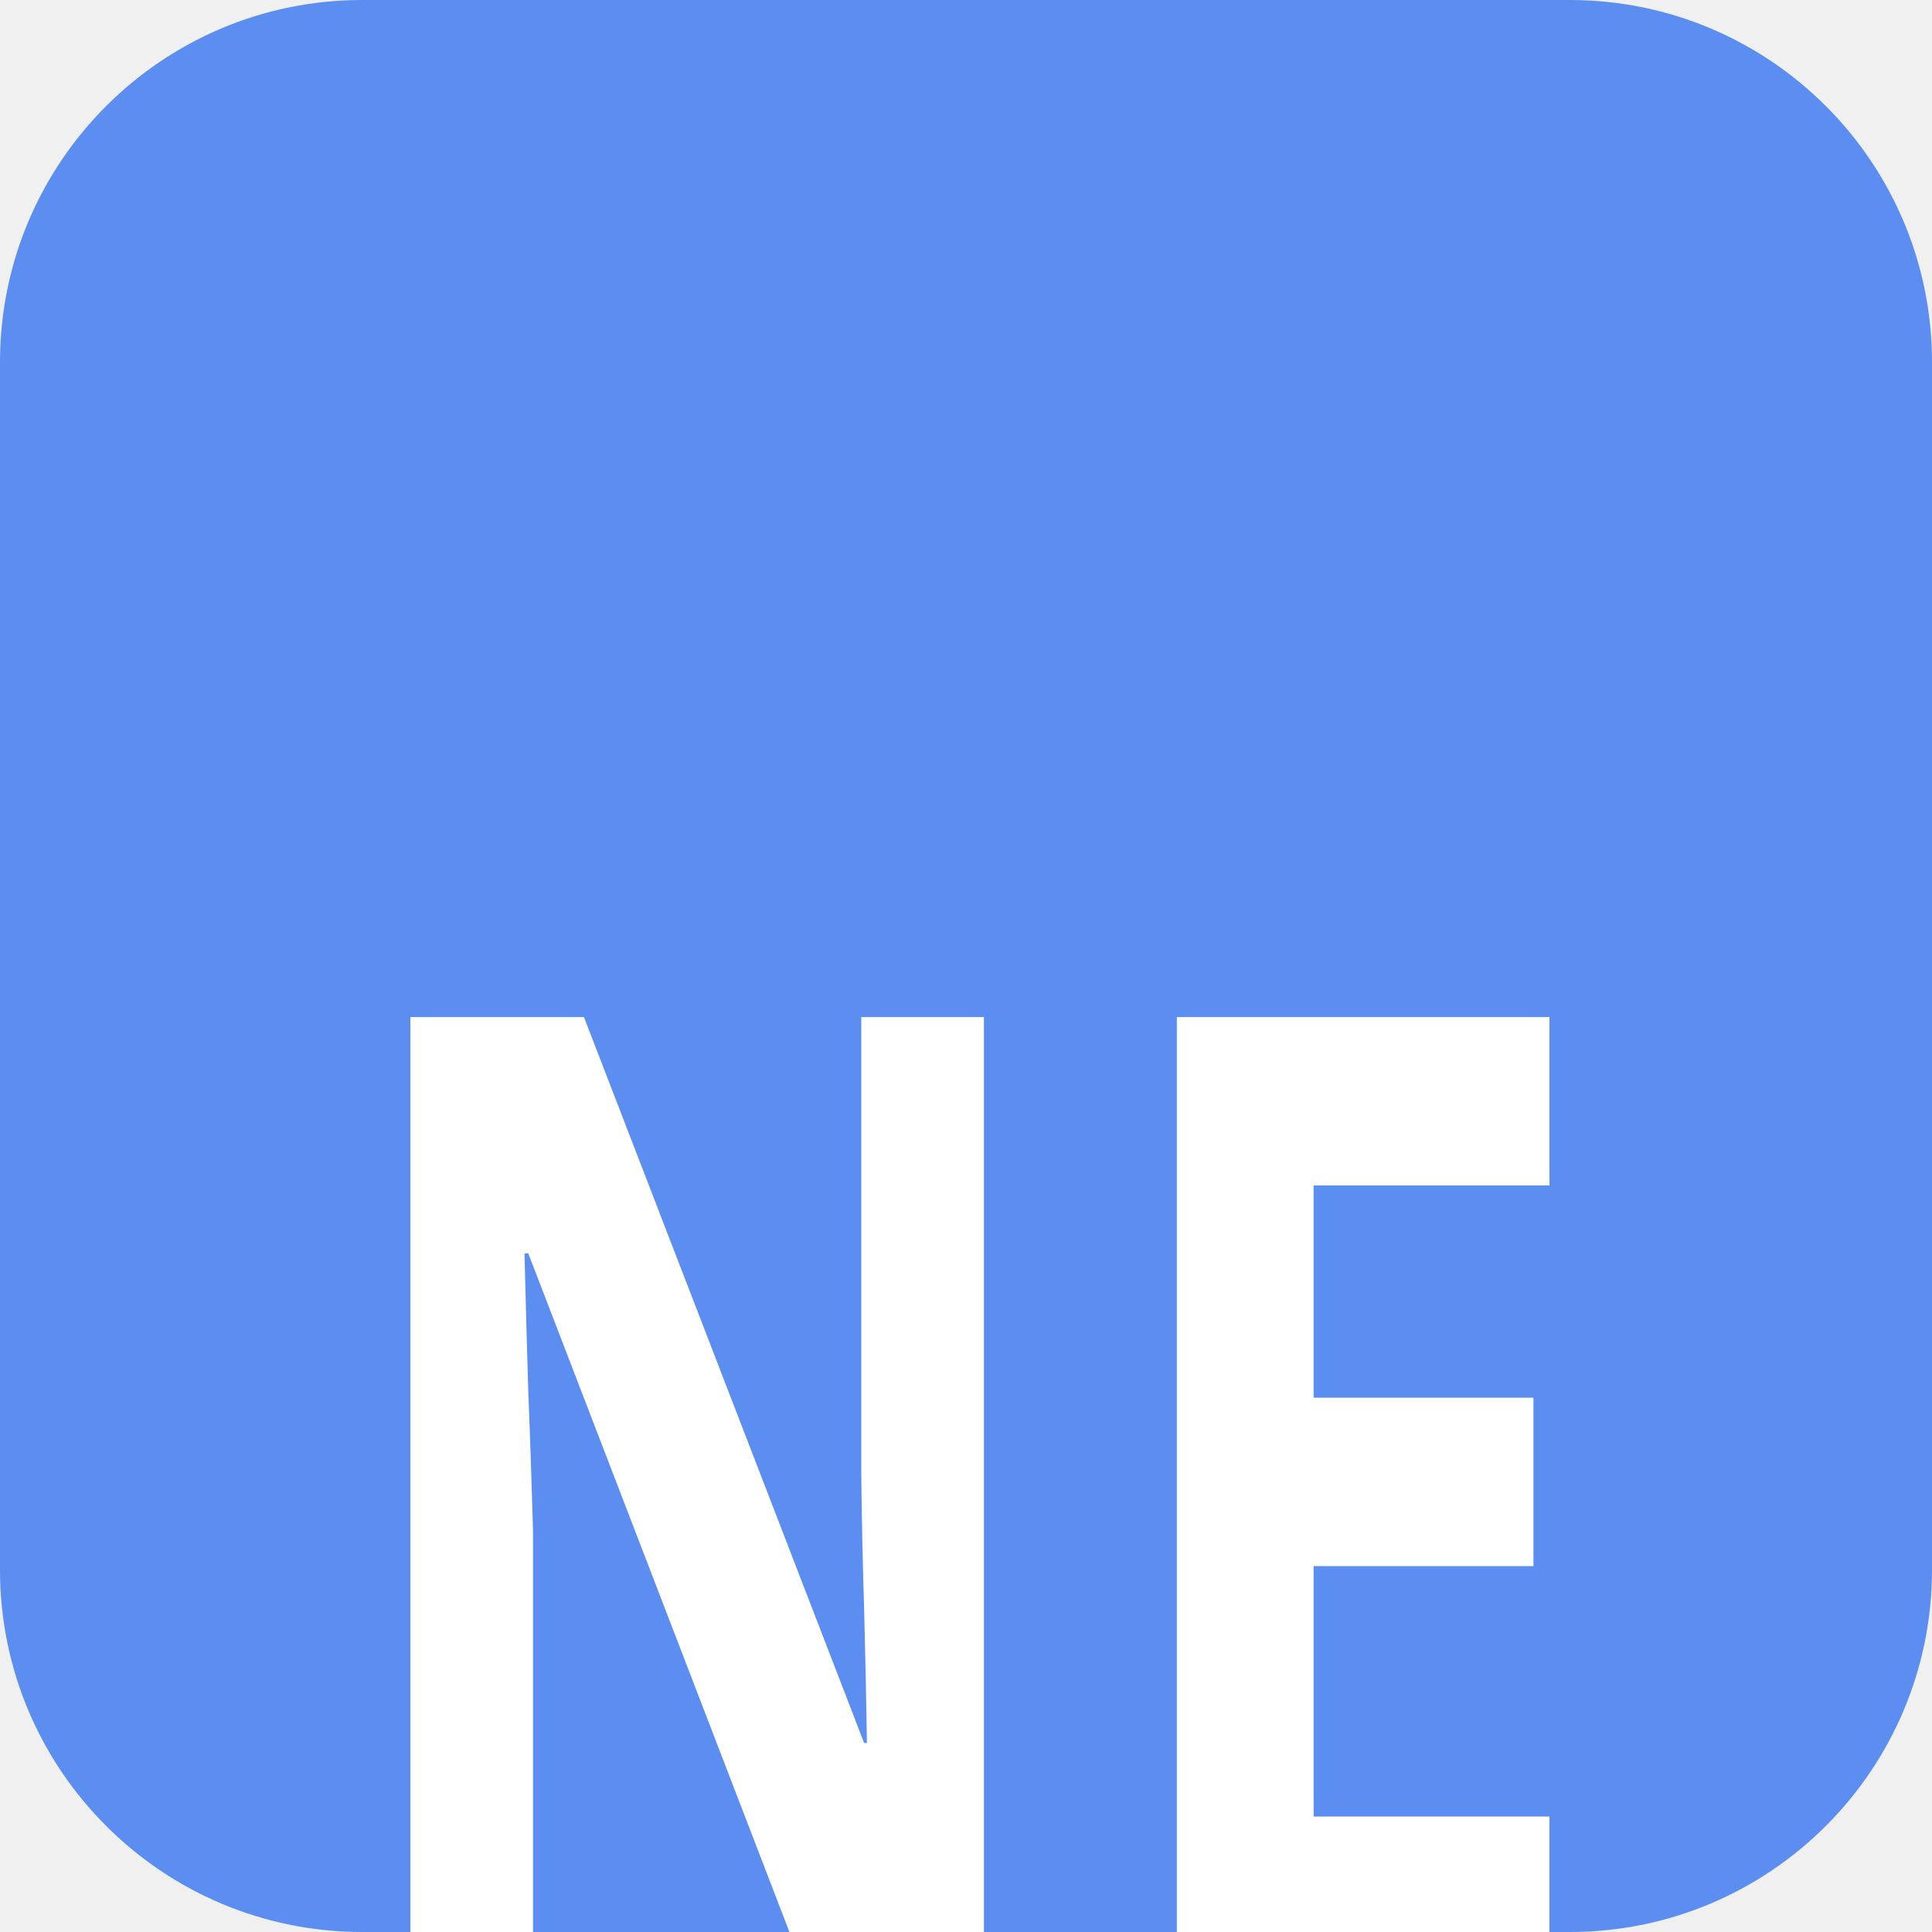
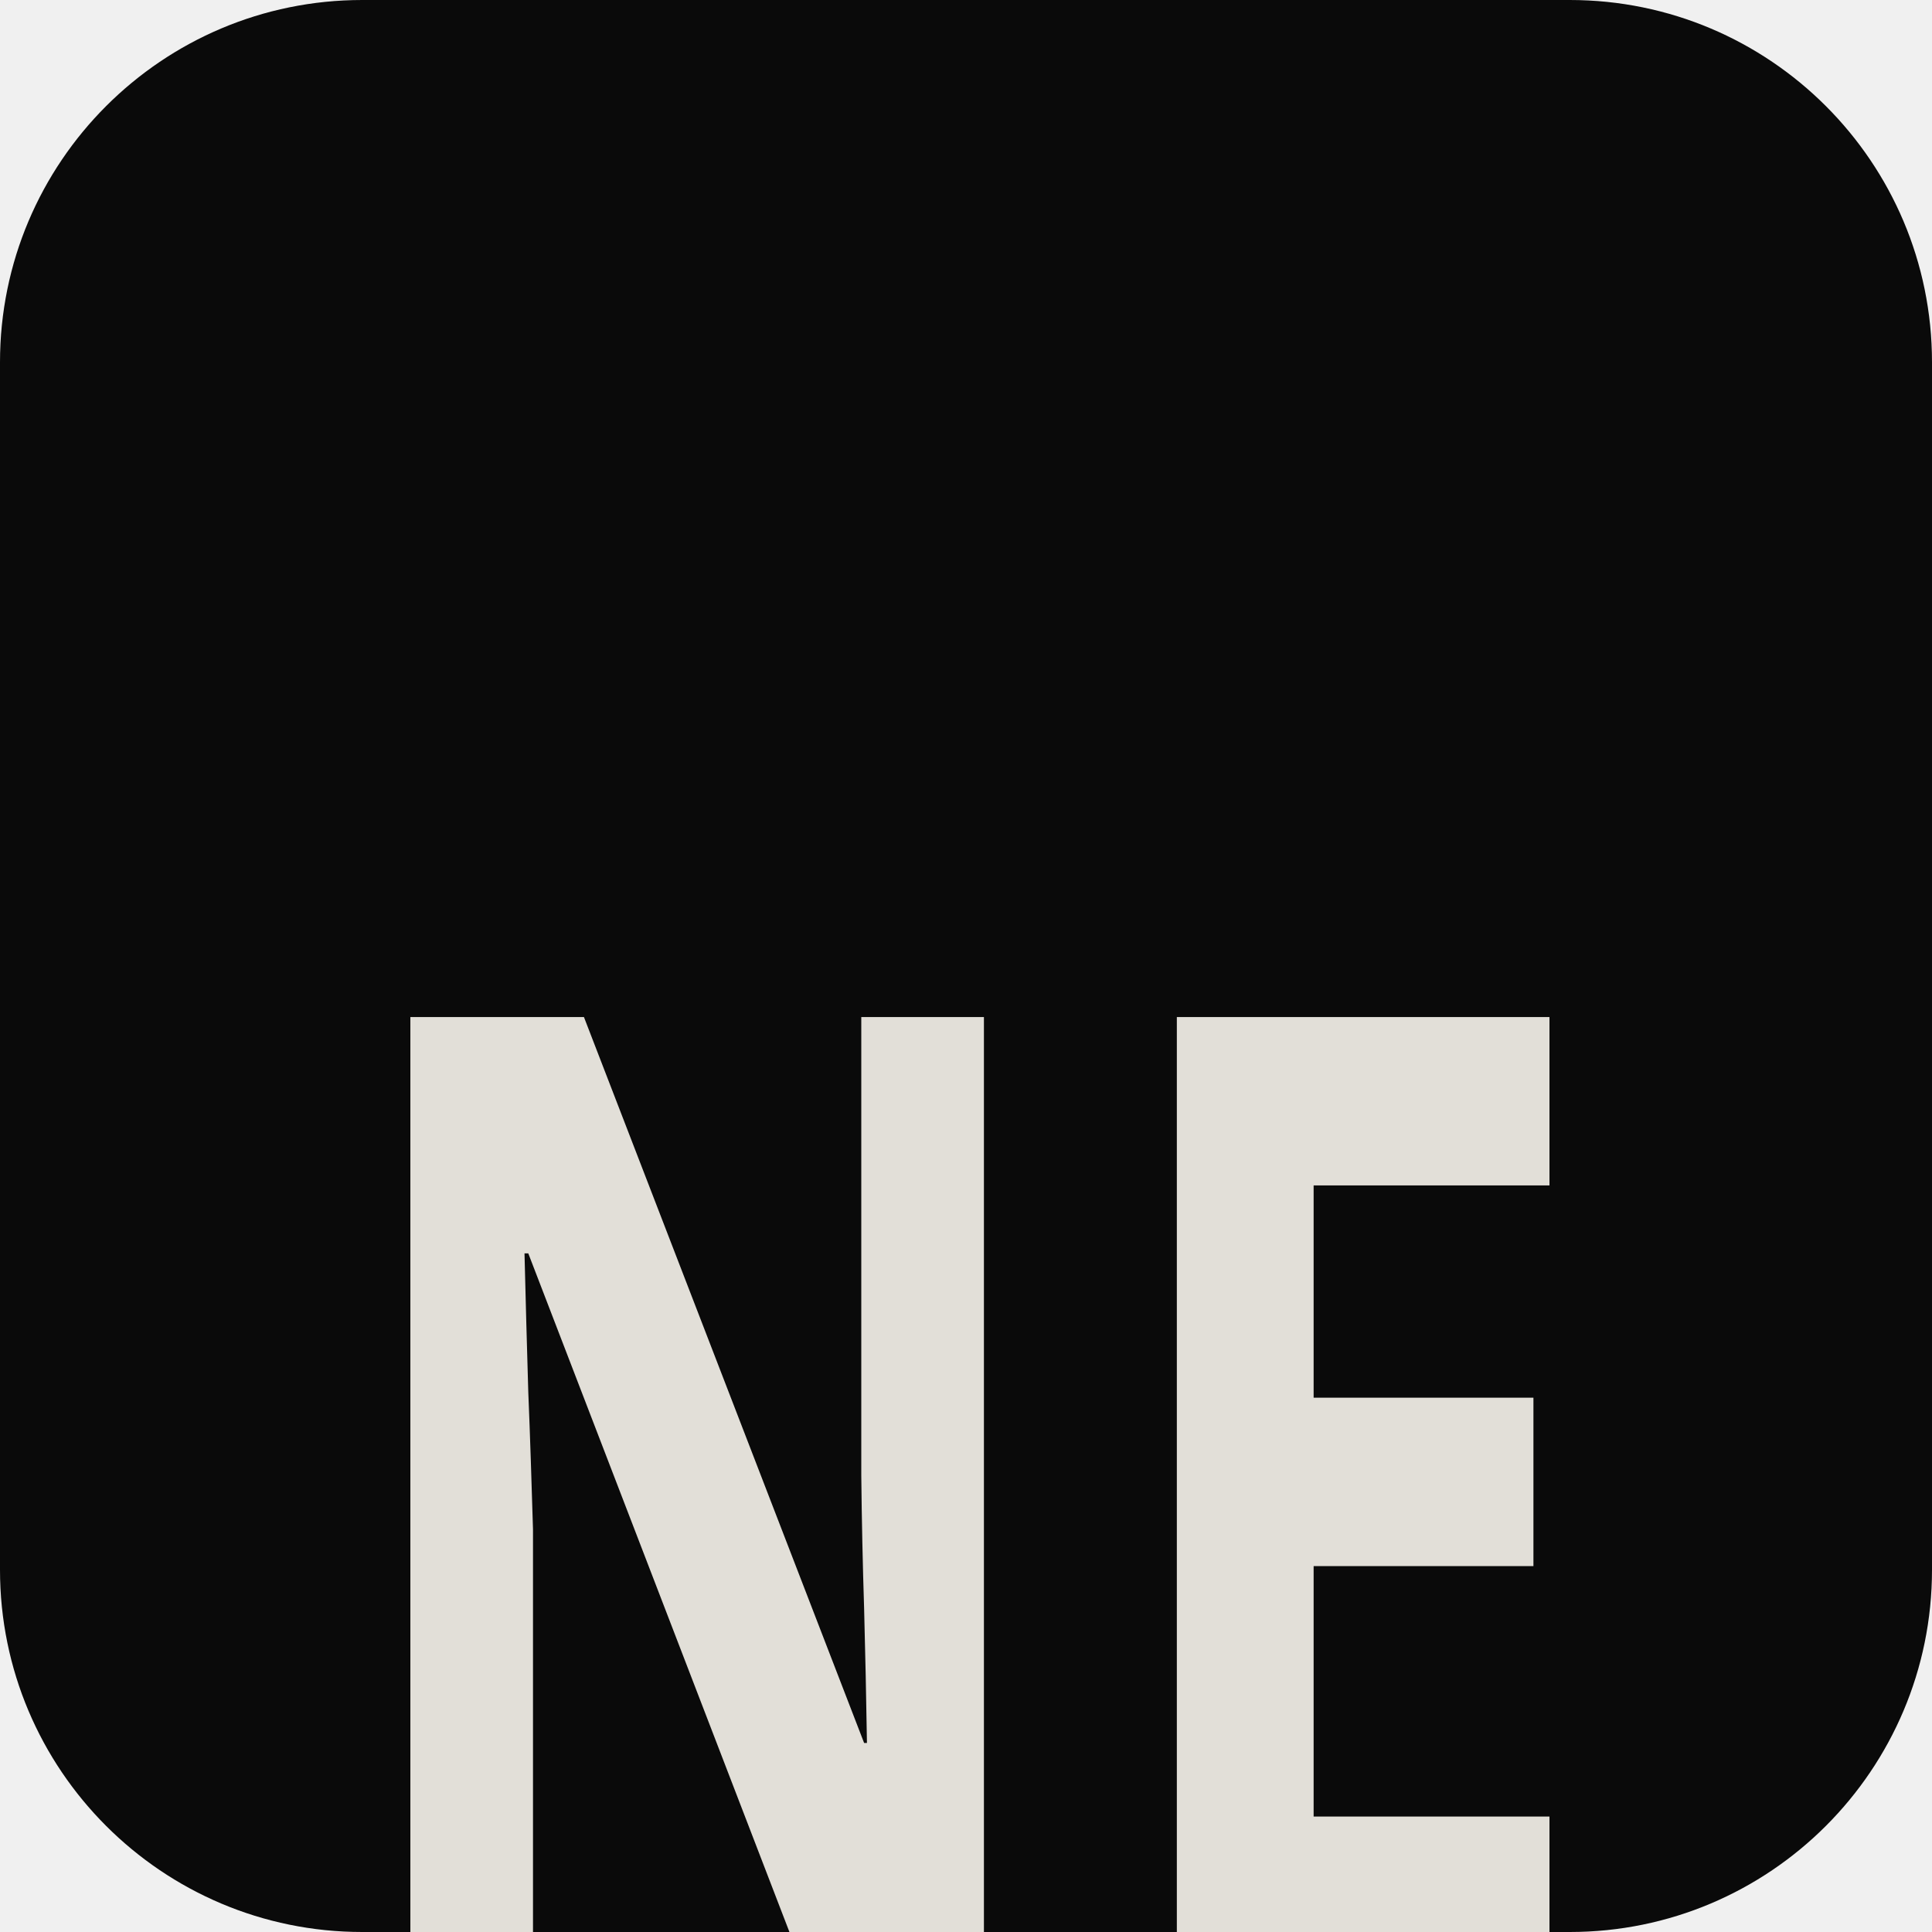
<svg xmlns="http://www.w3.org/2000/svg" width="32" height="32" viewBox="0 0 32 32">
-   <rect width="32" height="32" rx="6" fill="#5b8ef0" />
-   <text x="50%" y="52%" dominant-baseline="middle" text-anchor="middle" font-family="'Arial Black', 'Impact', sans-serif" font-weight="bold" font-size="15" transform="scale(1, 1.5)" transform-origin="16 16" fill="#ffffff" letter-spacing="0.5">NE</text>
+   <rect width="32" height="32" rx="6" fill="#0a0a0a" />
+   <text x="50%" y="52%" dominant-baseline="middle" text-anchor="middle" font-family="'Arial Black', 'Impact', sans-serif" font-weight="bold" font-size="15" transform="scale(1, 1.5)" transform-origin="16 16" fill="#e2dfd8" letter-spacing="0.5">NE</text>
</svg>
